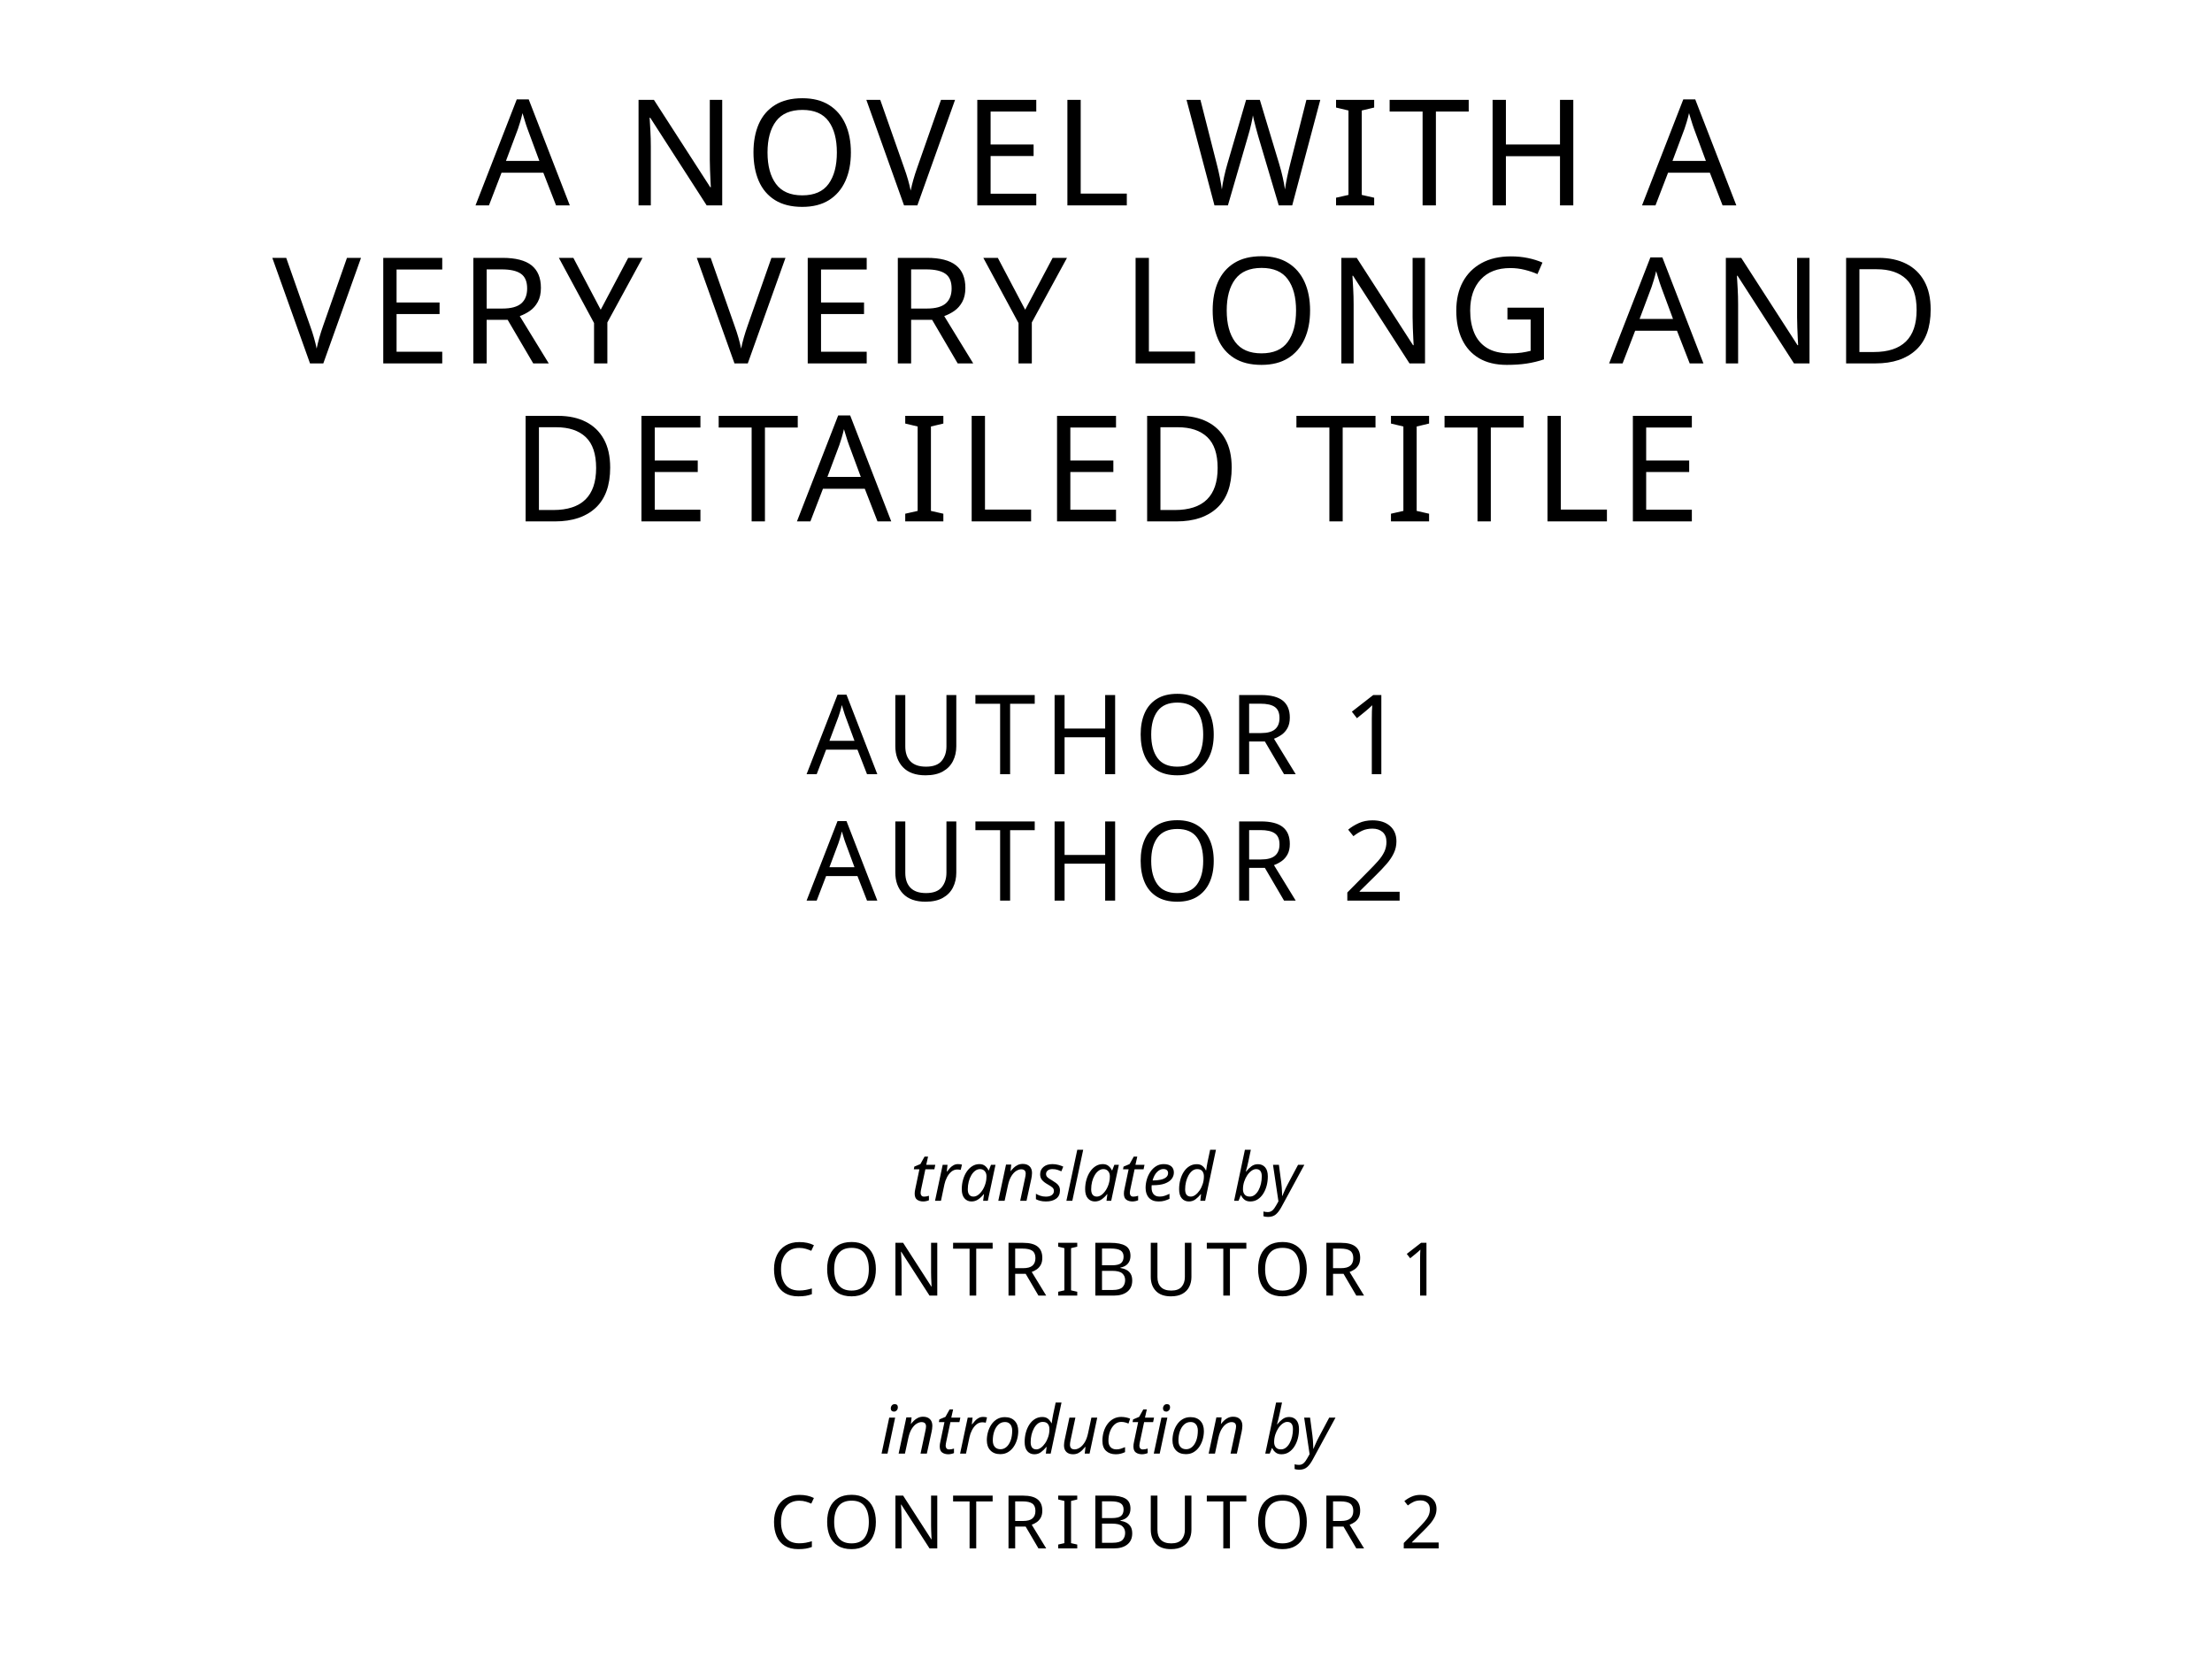
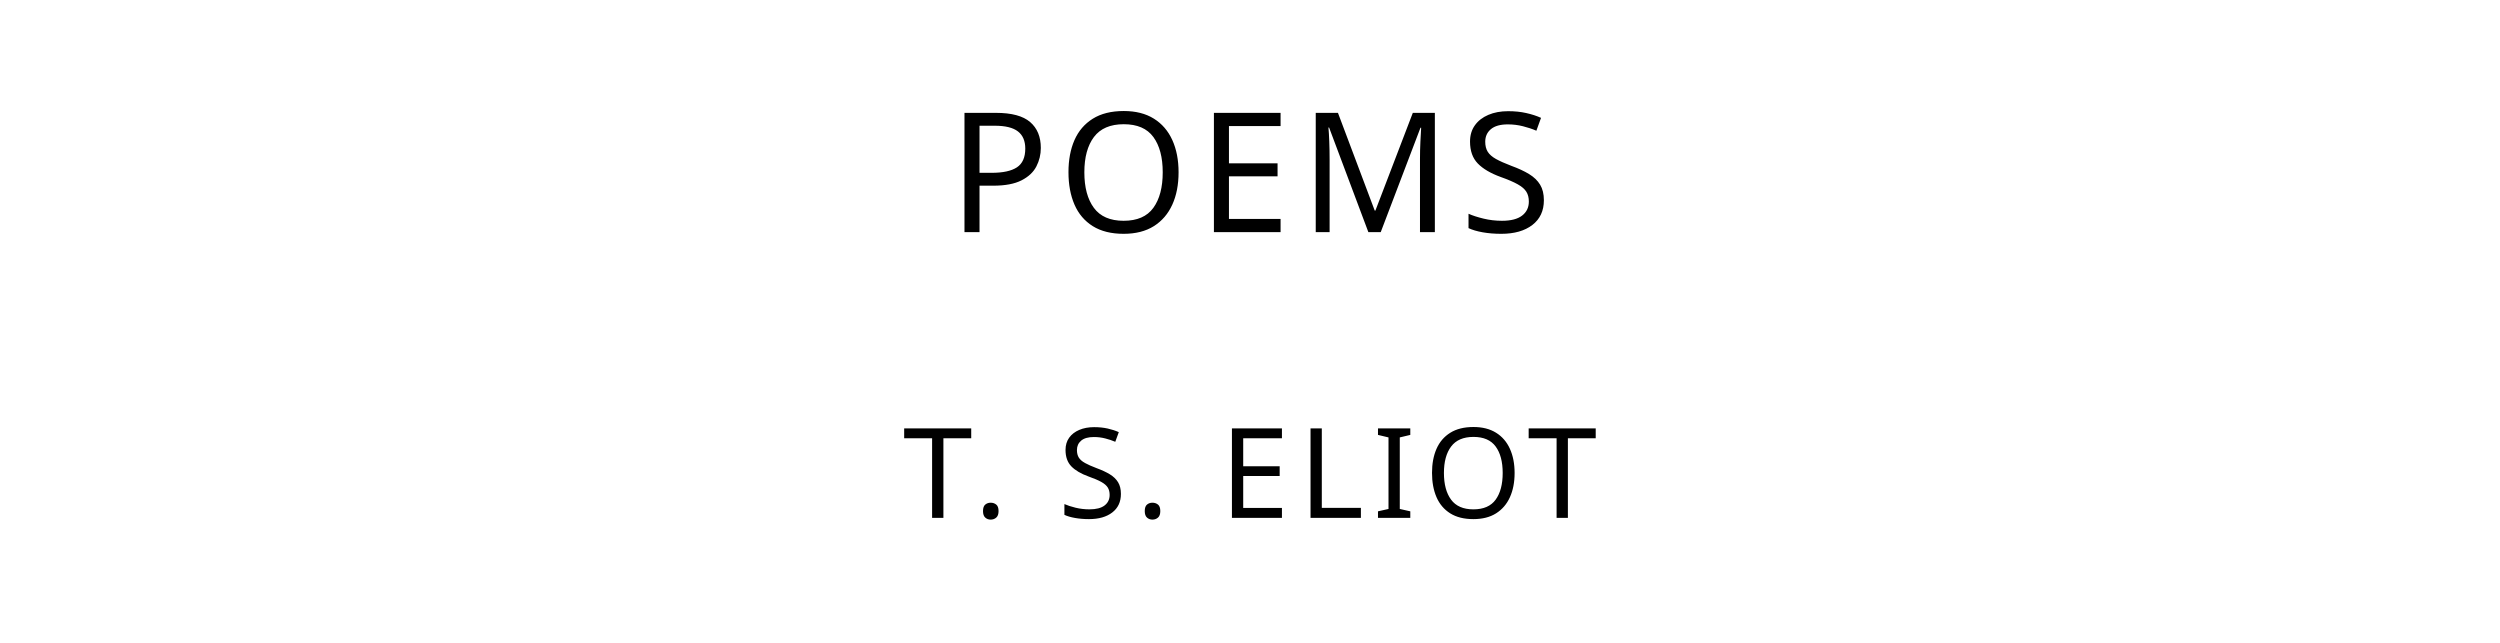
- <svg xmlns="http://www.w3.org/2000/svg" version="1.1" viewBox="0 0 1400 1050">
-   <text style="fill:#000;font-family:League Spartan;font-size:93.567px;letter-spacing:5px" text-anchor="middle" x="700" y="130">A NOVEL WITH A</text>
-   <text style="fill:#000;font-family:League Spartan;font-size:93.567px;letter-spacing:5px" text-anchor="middle" x="700" y="230">VERY VERY LONG AND</text>
-   <text style="fill:#000;font-family:League Spartan;font-size:93.567px;letter-spacing:5px" text-anchor="middle" x="700" y="330">DETAILED TITLE</text>
-   <text style="fill:#000;font-family:League Spartan;font-size:70.175px;letter-spacing:5px" text-anchor="middle" x="700" y="490">AUTHOR 1</text>
-   <text style="fill:#000;font-family:League Spartan;font-size:70.175px;letter-spacing:5px" text-anchor="middle" x="700" y="570">AUTHOR 2</text>
-   <text style="fill:#000;font-family:OFL Sorts Mill Goudy;font-size:42.508px;font-style:italic" text-anchor="middle" x="700" y="760">translated by</text>
-   <text style="fill:#000;font-family:League Spartan;font-size:46.784px;letter-spacing:5px" text-anchor="middle" x="700" y="820">CONTRIBUTOR 1</text>
-   <text style="fill:#000;font-family:OFL Sorts Mill Goudy;font-size:42.508px;font-style:italic" text-anchor="middle" x="700" y="920">introduction by</text>
-   <text style="fill:#000;font-family:League Spartan;font-size:46.784px;letter-spacing:5px" text-anchor="middle" x="700" y="980">CONTRIBUTOR 2</text>
+ <svg xmlns="http://www.w3.org/2000/svg" version="1.1" viewBox="0 0 1400 360">
+   <text style="fill:#000;font-family:League Spartan;font-size:93.567px;letter-spacing:5px" text-anchor="middle" x="700" y="130">POEMS</text>
+   <text style="fill:#000;font-family:League Spartan;font-size:70.175px;letter-spacing:5px" text-anchor="middle" x="700" y="290">T. S. ELIOT</text>
</svg>
